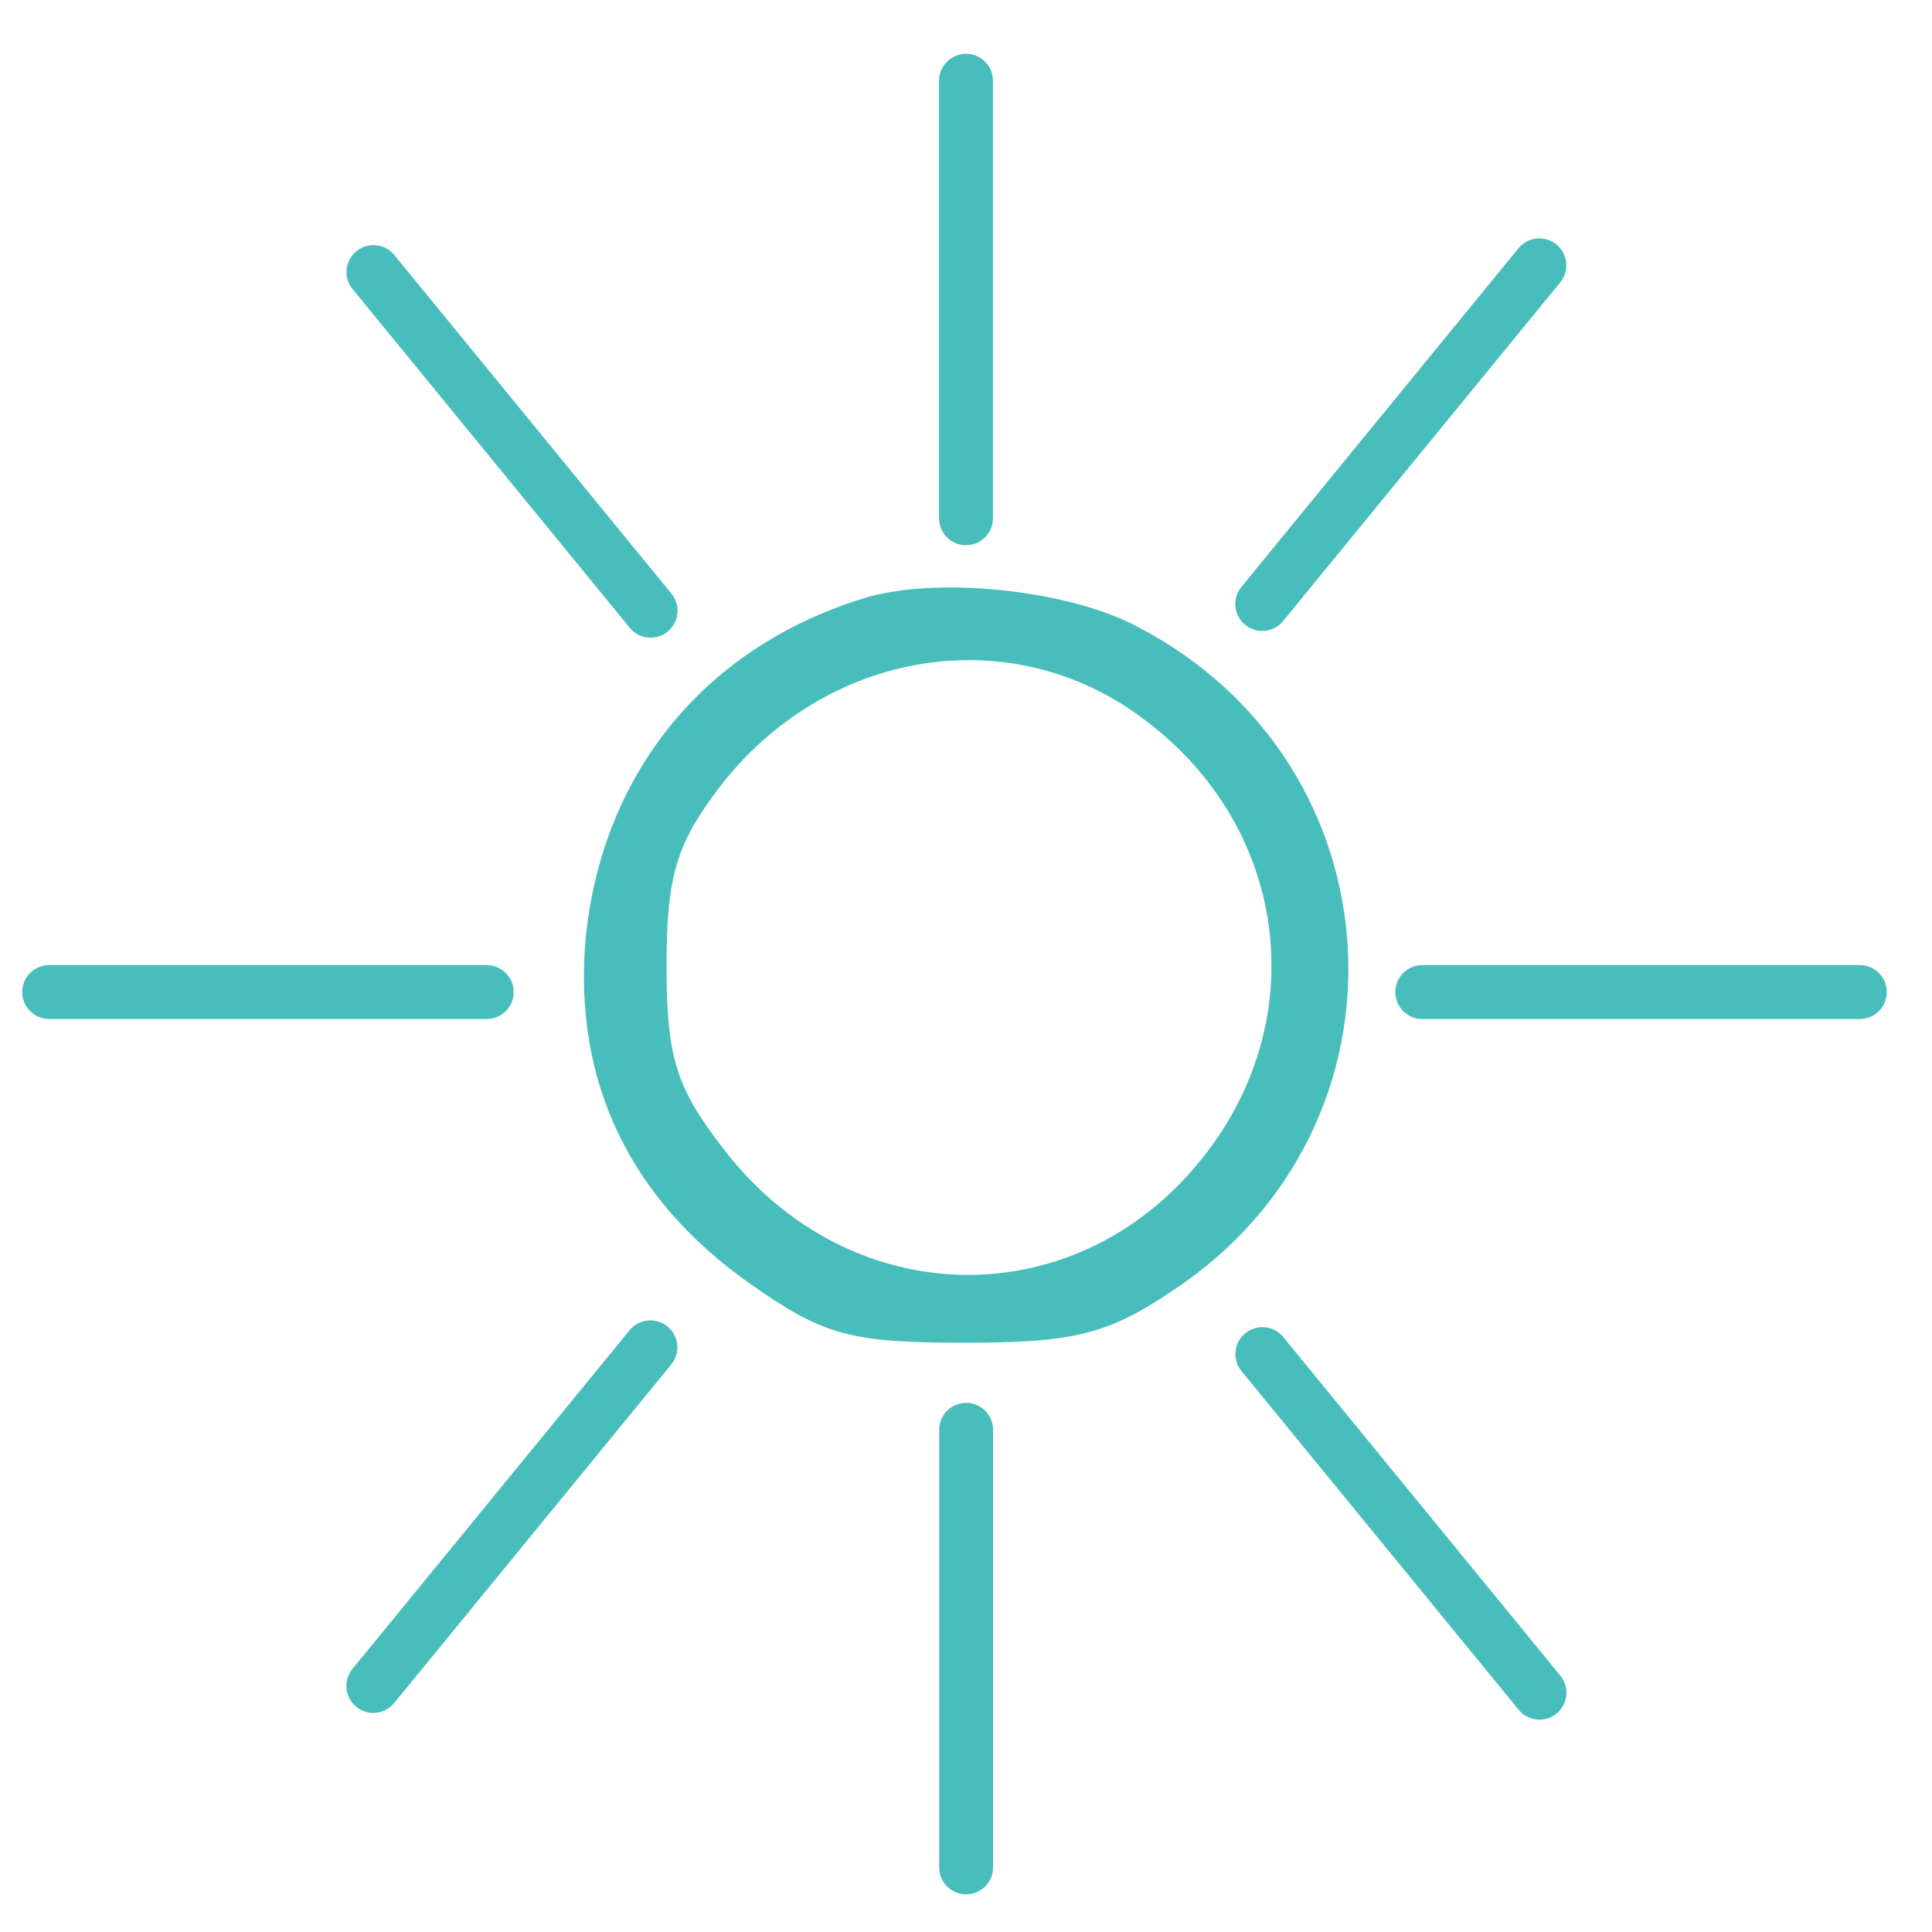
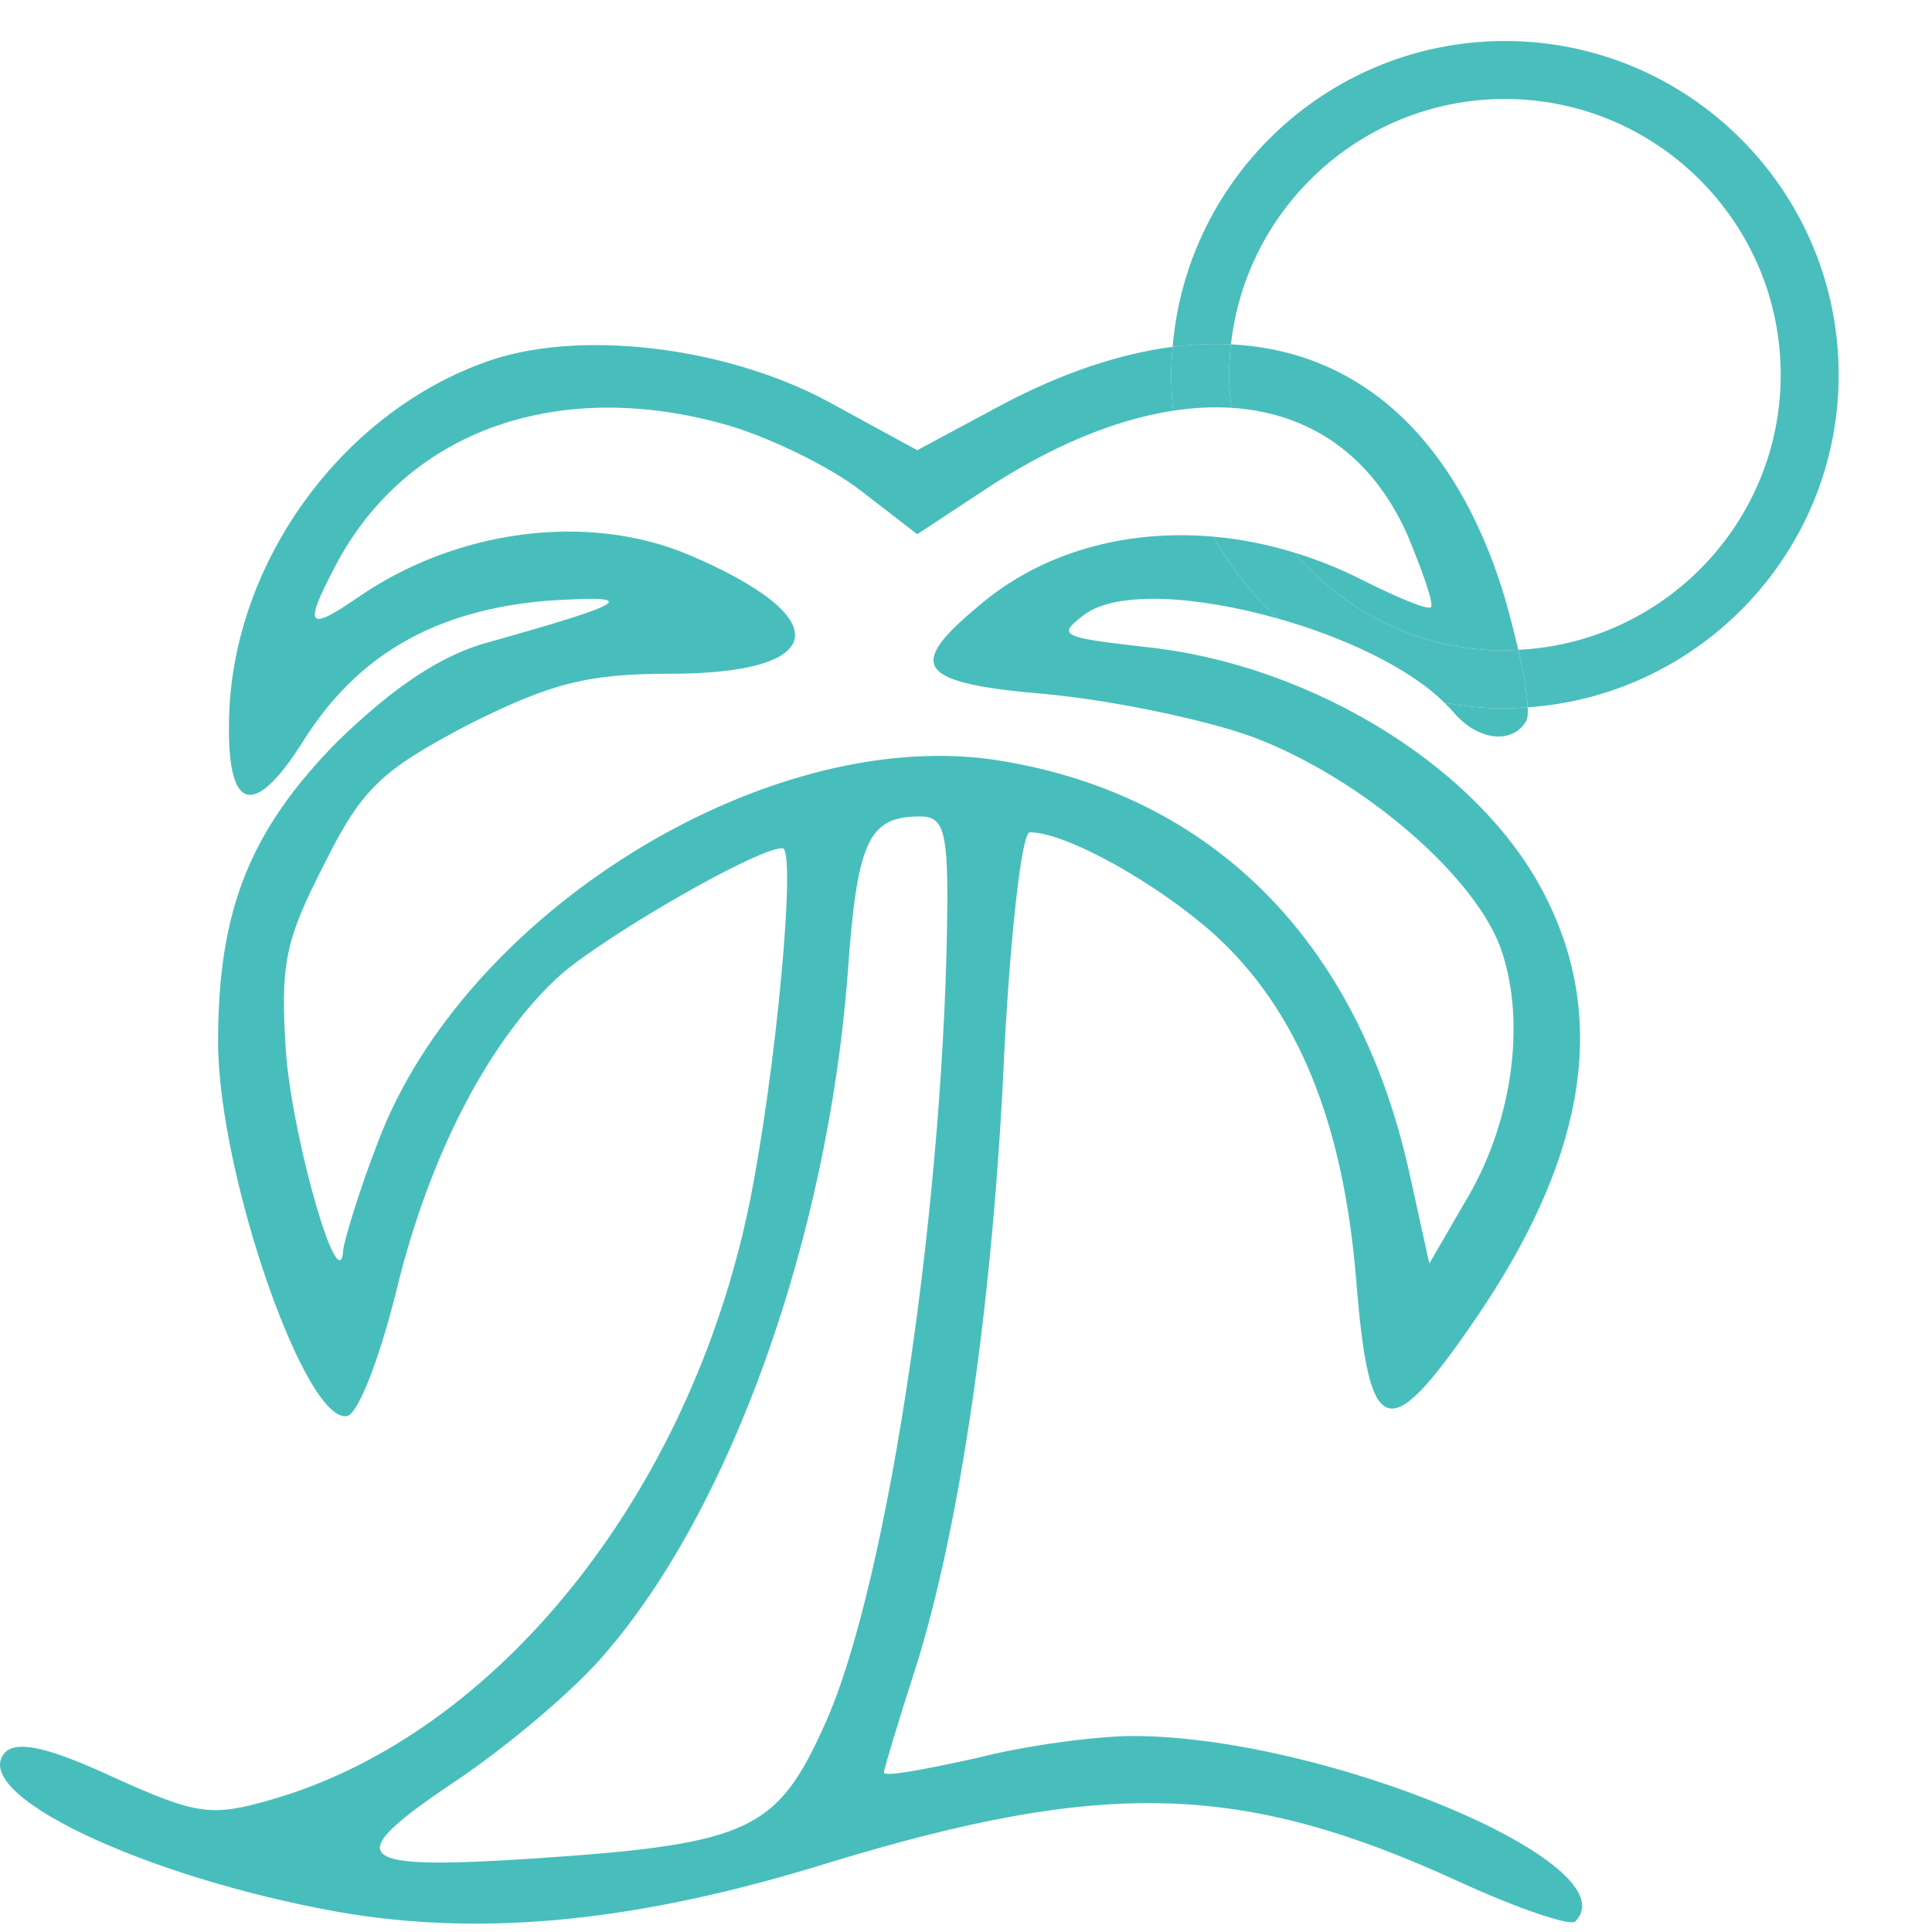
<svg xmlns="http://www.w3.org/2000/svg" version="1.1" id="Layer_1" x="0px" y="0px" width="100px" height="100px" viewBox="0 0 100 100" enable-background="new 0 0 100 100" xml:space="preserve">
-   <g transform="translate(0,100) scale(0.1,-0.1)">
-     <path fill="#48BEBC" d="M446,690c-83-26-135-92-143-177c-6-73,23-134,86-178c37-26,51-30,110-30c56,0,74,4,108,27   c129,85,119,273-19,344C552,695,483,702,446,690z M593,627c73-55,86-152,32-223c-65-86-185-85-251,2c-24,31-29,47-29,94   c0,46,5,63,27,92C427,664,524,680,593,627z" />
+   <g>
+     <path fill="none" d="M74.064,31.427c0.164-0.164-0.41-1.805-1.231-3.775c-1.835-4.097-5.054-6.289-9.098-6.544   c0.341,2.839,1.515,5.423,3.276,7.5c1.19,0.366,2.372,0.833,3.525,1.424C72.341,30.934,73.9,31.591,74.064,31.427z" />
+     <path fill="none" d="M47.64,42.259c-2.708,0-3.283,1.231-3.775,8.288c-1.067,13.54-5.991,27.409-12.474,34.959   c-1.559,1.887-5.17,4.924-7.878,6.729c-5.991,4.021-5.334,4.596,4.431,3.939c10.914-0.739,12.31-1.477,14.771-6.975   c3.283-7.304,6.237-27.409,6.319-42.673C49.035,42.998,48.789,42.259,47.64,42.259z" />
+     <path fill="none" d="M77.839,30.77c0.289,0.997,0.543,1.976,0.746,2.865c7.549-0.363,13.584-6.601,13.584-14.239   c0-7.871-6.403-14.273-14.273-14.273c-7.338,0-13.396,5.568-14.182,12.701C70.308,18.145,75.327,22.594,77.839,30.77z" />
+     <path fill="none" d="M50.84,25.436l-3.365,2.216l-2.872-2.216c-1.559-1.231-4.596-2.708-6.729-3.365   c-8.863-2.626-16.823,0.164-20.516,7.222c-1.641,3.118-1.477,3.447,1.149,1.641c5.088-3.529,11.899-4.431,17.151-2.216   c7.714,3.283,7.222,6.155-0.985,6.155c-4.267,0-6.155,0.492-10.422,2.626c-4.513,2.38-5.498,3.283-7.468,7.222   c-2.052,4.021-2.298,5.17-1.969,9.93c0.41,4.678,2.79,12.802,2.954,10.012c0.082-0.574,0.821-3.036,1.805-5.58   c4.431-11.735,19.859-21.419,31.758-19.777c11.161,1.641,18.875,9.191,21.583,21.254l1.067,4.842l1.805-3.118   c2.462-4.021,3.201-9.191,1.97-12.966c-1.231-3.857-7.222-9.027-12.884-11.161c-2.462-0.903-7.222-1.887-10.586-2.216   c-6.811-0.574-7.468-1.395-3.611-4.596c3.237-2.767,7.604-3.966,12.127-3.569c-1.098-1.97-1.824-4.174-2.077-6.519   C57.702,21.721,54.352,23.095,50.84,25.436z" />
+     <path fill="#48BEBC" d="M63.735,21.108c4.044,0.255,7.263,2.447,9.098,6.544c0.821,1.97,1.395,3.611,1.231,3.775   s-1.723-0.492-3.529-1.395c-1.153-0.59-2.334-1.058-3.525-1.424c2.62,3.091,6.525,5.062,10.885,5.062   c0.233,0,0.459-0.024,0.689-0.035c-0.203-0.888-0.457-1.868-0.746-2.865c-2.512-8.177-7.531-12.626-14.125-12.946   c-0.057,0.517-0.091,1.041-0.091,1.573C63.622,19.977,63.667,20.546,63.735,21.108z" />
+     <path fill="#48BEBC" d="M74.755,36.37c0.157,0.157,0.326,0.313,0.458,0.473c1.231,1.477,3.036,1.723,3.775,0.492   c0.077-0.115,0.102-0.37,0.088-0.725c-0.392,0.027-0.782,0.06-1.18,0.06C76.822,36.67,75.775,36.558,74.755,36.37z" />
+     <path fill="#48BEBC" d="M62.803,27.776c-4.523-0.397-8.89,0.802-12.127,3.569c-3.857,3.2-3.2,4.021,3.611,4.596   c3.365,0.328,8.124,1.313,10.586,2.216c5.662,2.134,11.653,7.304,12.884,11.161c1.231,3.775,0.492,8.945-1.97,12.966l-1.805,3.118   l-1.067-4.842c-2.708-12.063-10.422-19.613-21.583-21.254c-11.899-1.641-27.327,8.042-31.758,19.777   c-0.985,2.544-1.723,5.006-1.805,5.58c-0.164,2.79-2.544-5.334-2.954-10.012c-0.328-4.76-0.082-5.909,1.969-9.93   c1.97-3.939,2.954-4.842,7.468-7.222c4.267-2.134,6.155-2.626,10.422-2.626c8.206,0,8.699-2.872,0.985-6.155   c-5.252-2.216-12.063-1.313-17.151,2.216c-2.626,1.805-2.79,1.477-1.149-1.641c3.693-7.057,11.653-9.848,20.516-7.222   c2.134,0.656,5.17,2.134,6.729,3.365l2.872,2.216l3.365-2.216c3.512-2.342,6.862-3.715,9.886-4.179   c-0.066-0.612-0.104-1.231-0.104-1.86c0-0.488,0.033-0.967,0.073-1.445c-2.731,0.352-5.678,1.333-8.788,2.971l-4.431,2.38   l-4.513-2.462c-5.416-2.954-13.212-3.857-17.972-2.052c-7.386,2.708-12.884,10.34-13.13,18.218   c-0.164,5.006,1.231,5.498,3.857,1.313c2.79-4.431,6.811-6.729,12.556-7.222c5.006-0.328,4.349,0.082-2.954,2.134   c-2.462,0.656-4.924,2.298-7.878,5.17c-4.513,4.596-6.155,8.699-6.155,15.51c0,6.893,4.596,20.023,6.729,19.367   c0.574-0.246,1.641-3.036,2.462-6.319c1.723-7.222,4.924-13.294,8.617-16.577C31.637,48.25,39.187,43.9,40.5,43.9   c0.739,0-0.328,11.571-1.723,18.464c-3.118,15.018-13.048,27.409-24.701,30.774c-3.118,0.903-3.857,0.821-8.206-1.149   c-3.365-1.559-4.924-1.887-5.58-1.313c-2.052,2.134,7.139,6.483,17.233,8.288c7.55,1.313,15.592,0.492,25.357-2.544   c14.279-4.349,21.419-4.185,32.661,0.985c3.036,1.395,5.744,2.298,5.991,2.052c2.954-2.954-12.966-9.601-22.896-9.601   c-1.887,0-5.58,0.492-8.124,1.149c-2.626,0.574-4.76,0.985-4.76,0.739c0-0.164,0.739-2.626,1.641-5.416   c2.298-7.304,4.021-18.957,4.596-32.005c0.328-6.155,0.903-11.243,1.313-11.243c1.887,0,6.565,2.626,9.519,5.252   c4.349,3.939,6.729,9.766,7.386,18.054c0.656,8.124,1.641,8.453,5.991,2.134c5.744-8.288,7.057-15.428,3.939-21.829   c-3.2-6.729-12.063-12.31-20.926-13.212c-4.267-0.492-4.513-0.574-3.118-1.641c1.678-1.291,5.905-0.994,10.045,0.177   C64.819,30.784,63.687,29.361,62.803,27.776z M42.716,89.199c-2.462,5.498-3.857,6.237-14.771,6.975   c-9.766,0.657-10.422,0.082-4.431-3.939c2.708-1.805,6.319-4.842,7.878-6.729c6.483-7.55,11.407-21.418,12.474-34.959   c0.492-7.057,1.067-8.288,3.775-8.288c1.149,0,1.395,0.739,1.395,4.267C48.953,61.79,45.998,81.896,42.716,89.199z" />
+     <path fill="#4ABEBC" d="M95.169,19.396c0-9.524-7.749-17.273-17.273-17.273c-9.037,0-16.462,6.979-17.2,15.829   c1.039-0.134,2.045-0.175,3.018-0.128C64.5,10.691,70.557,5.123,77.896,5.123c7.87,0,14.273,6.403,14.273,14.273   c0,7.638-6.035,13.875-13.584,14.239c0.283,1.24,0.463,2.297,0.491,2.975C88.049,35.999,95.169,28.523,95.169,19.396z" />
+     <path fill="#4ABEBC" d="M60.726,21.257c1.045-0.16,2.05-0.209,3.009-0.149c-0.068-0.562-0.113-1.131-0.113-1.712   c0-0.532,0.034-1.056,0.091-1.573c-0.973-0.047-1.98-0.006-3.018,0.128c-0.04,0.478-0.073,0.957-0.073,1.445   C60.622,20.025,60.66,20.645,60.726,21.257z" />
+     <path fill="#4ABEBC" d="M77.896,33.67c-4.36,0-8.265-1.97-10.885-5.062c-1.399-0.43-2.81-0.709-4.208-0.832   c0.884,1.585,2.016,3.009,3.334,4.238c3.452,0.976,6.821,2.559,8.619,4.356c1.02,0.188,2.067,0.3,3.14,0.3   c0.398,0,0.788-0.033,1.18-0.06c-0.028-0.678-0.208-1.735-0.491-2.975C78.355,33.646,78.128,33.67,77.896,33.67z" />
  </g>
-   <path fill="#48BEBC" d="M97.66,51.349c0,0.77-0.625,1.395-1.395,1.395H73.616c-0.77,0-1.395-0.625-1.395-1.395l0,0  c0-0.77,0.625-1.395,1.395-1.395h22.649C97.036,49.954,97.66,50.578,97.66,51.349L97.66,51.349z" />
-   <path fill="#48BEBC" d="M26.588,51.349c0,0.77-0.625,1.395-1.395,1.395H2.544c-0.77,0-1.395-0.625-1.395-1.395l0,0  c0-0.77,0.625-1.395,1.395-1.395h22.649C25.963,49.954,26.588,50.578,26.588,51.349L26.588,51.349z" />
-   <path fill="#48BEBC" d="M80.568,88.694c-0.596,0.488-1.475,0.4-1.963-0.196L64.261,70.97c-0.488-0.596-0.4-1.475,0.196-1.963l0,0  c0.596-0.488,1.475-0.4,1.963,0.196l14.344,17.528C81.252,87.327,81.164,88.206,80.568,88.694L80.568,88.694z" />
-   <path fill="#48BEBC" d="M34.558,32.691c-0.596,0.488-1.475,0.4-1.963-0.196L18.251,14.966c-0.488-0.596-0.4-1.475,0.196-1.963l0,0  c0.596-0.488,1.475-0.4,1.963,0.196l14.344,17.528C35.242,31.324,35.154,32.203,34.558,32.691L34.558,32.691z" />
-   <path fill="#48BEBC" d="M80.56,12.654c-0.596-0.488-1.475-0.4-1.963,0.196L64.254,30.379c-0.488,0.596-0.4,1.475,0.196,1.963l0,0  c0.596,0.488,1.475,0.4,1.963-0.196l14.344-17.528C81.245,14.021,81.157,13.142,80.56,12.654L80.56,12.654z" />
-   <path fill="#48BEBC" d="M34.55,68.658c-0.596-0.488-1.475-0.4-1.963,0.196L18.243,86.382c-0.488,0.596-0.4,1.475,0.196,1.963l0,0  c0.596,0.488,1.475,0.4,1.963-0.196l14.344-17.528C35.234,70.025,35.146,69.146,34.55,68.658L34.55,68.658z" />
-   <path fill="#48BEBC" d="M50.007,98.051c-0.77,0-1.395-0.625-1.395-1.395V74.007c0-0.77,0.625-1.395,1.395-1.395l0,0  c0.77,0,1.395,0.625,1.395,1.395v22.649C51.402,97.426,50.778,98.051,50.007,98.051L50.007,98.051z" />
-   <path fill="#48BEBC" d="M50,28.222c-0.77,0-1.395-0.625-1.395-1.395V4.178c0-0.77,0.625-1.395,1.395-1.395l0,0  c0.77,0,1.395,0.625,1.395,1.395v22.649C51.395,27.598,50.77,28.222,50,28.222L50,28.222z" />
</svg>
